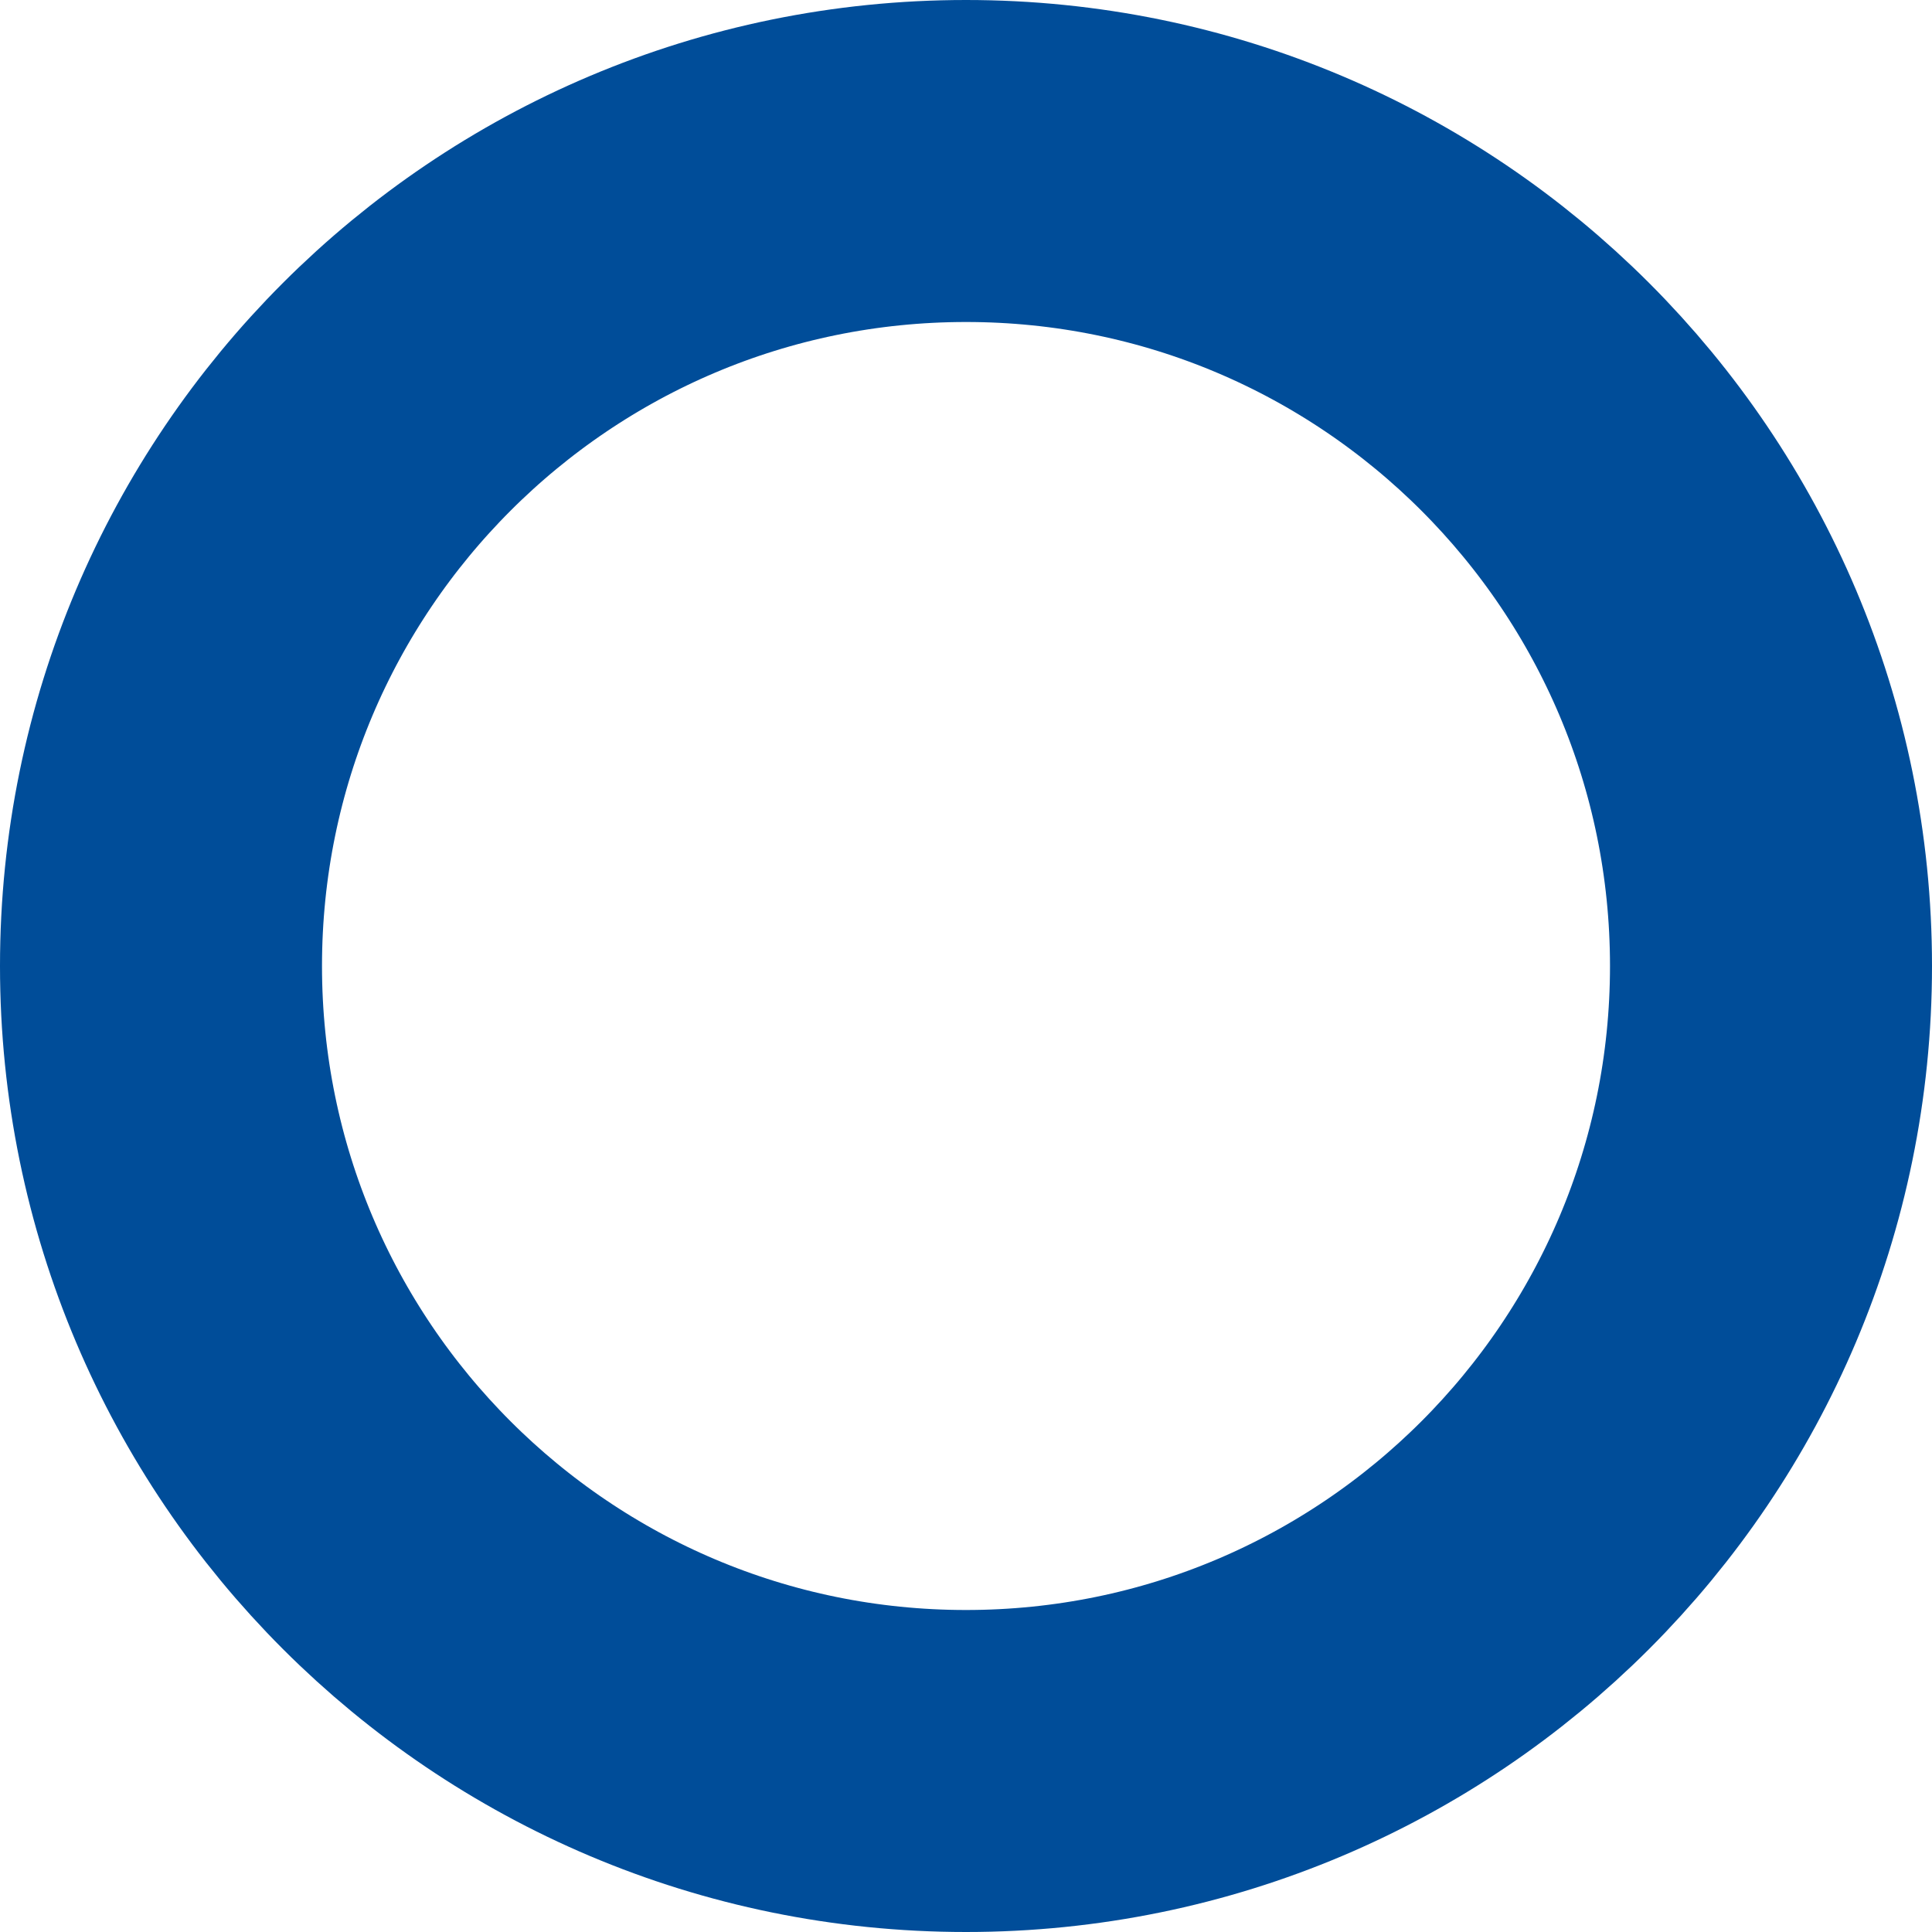
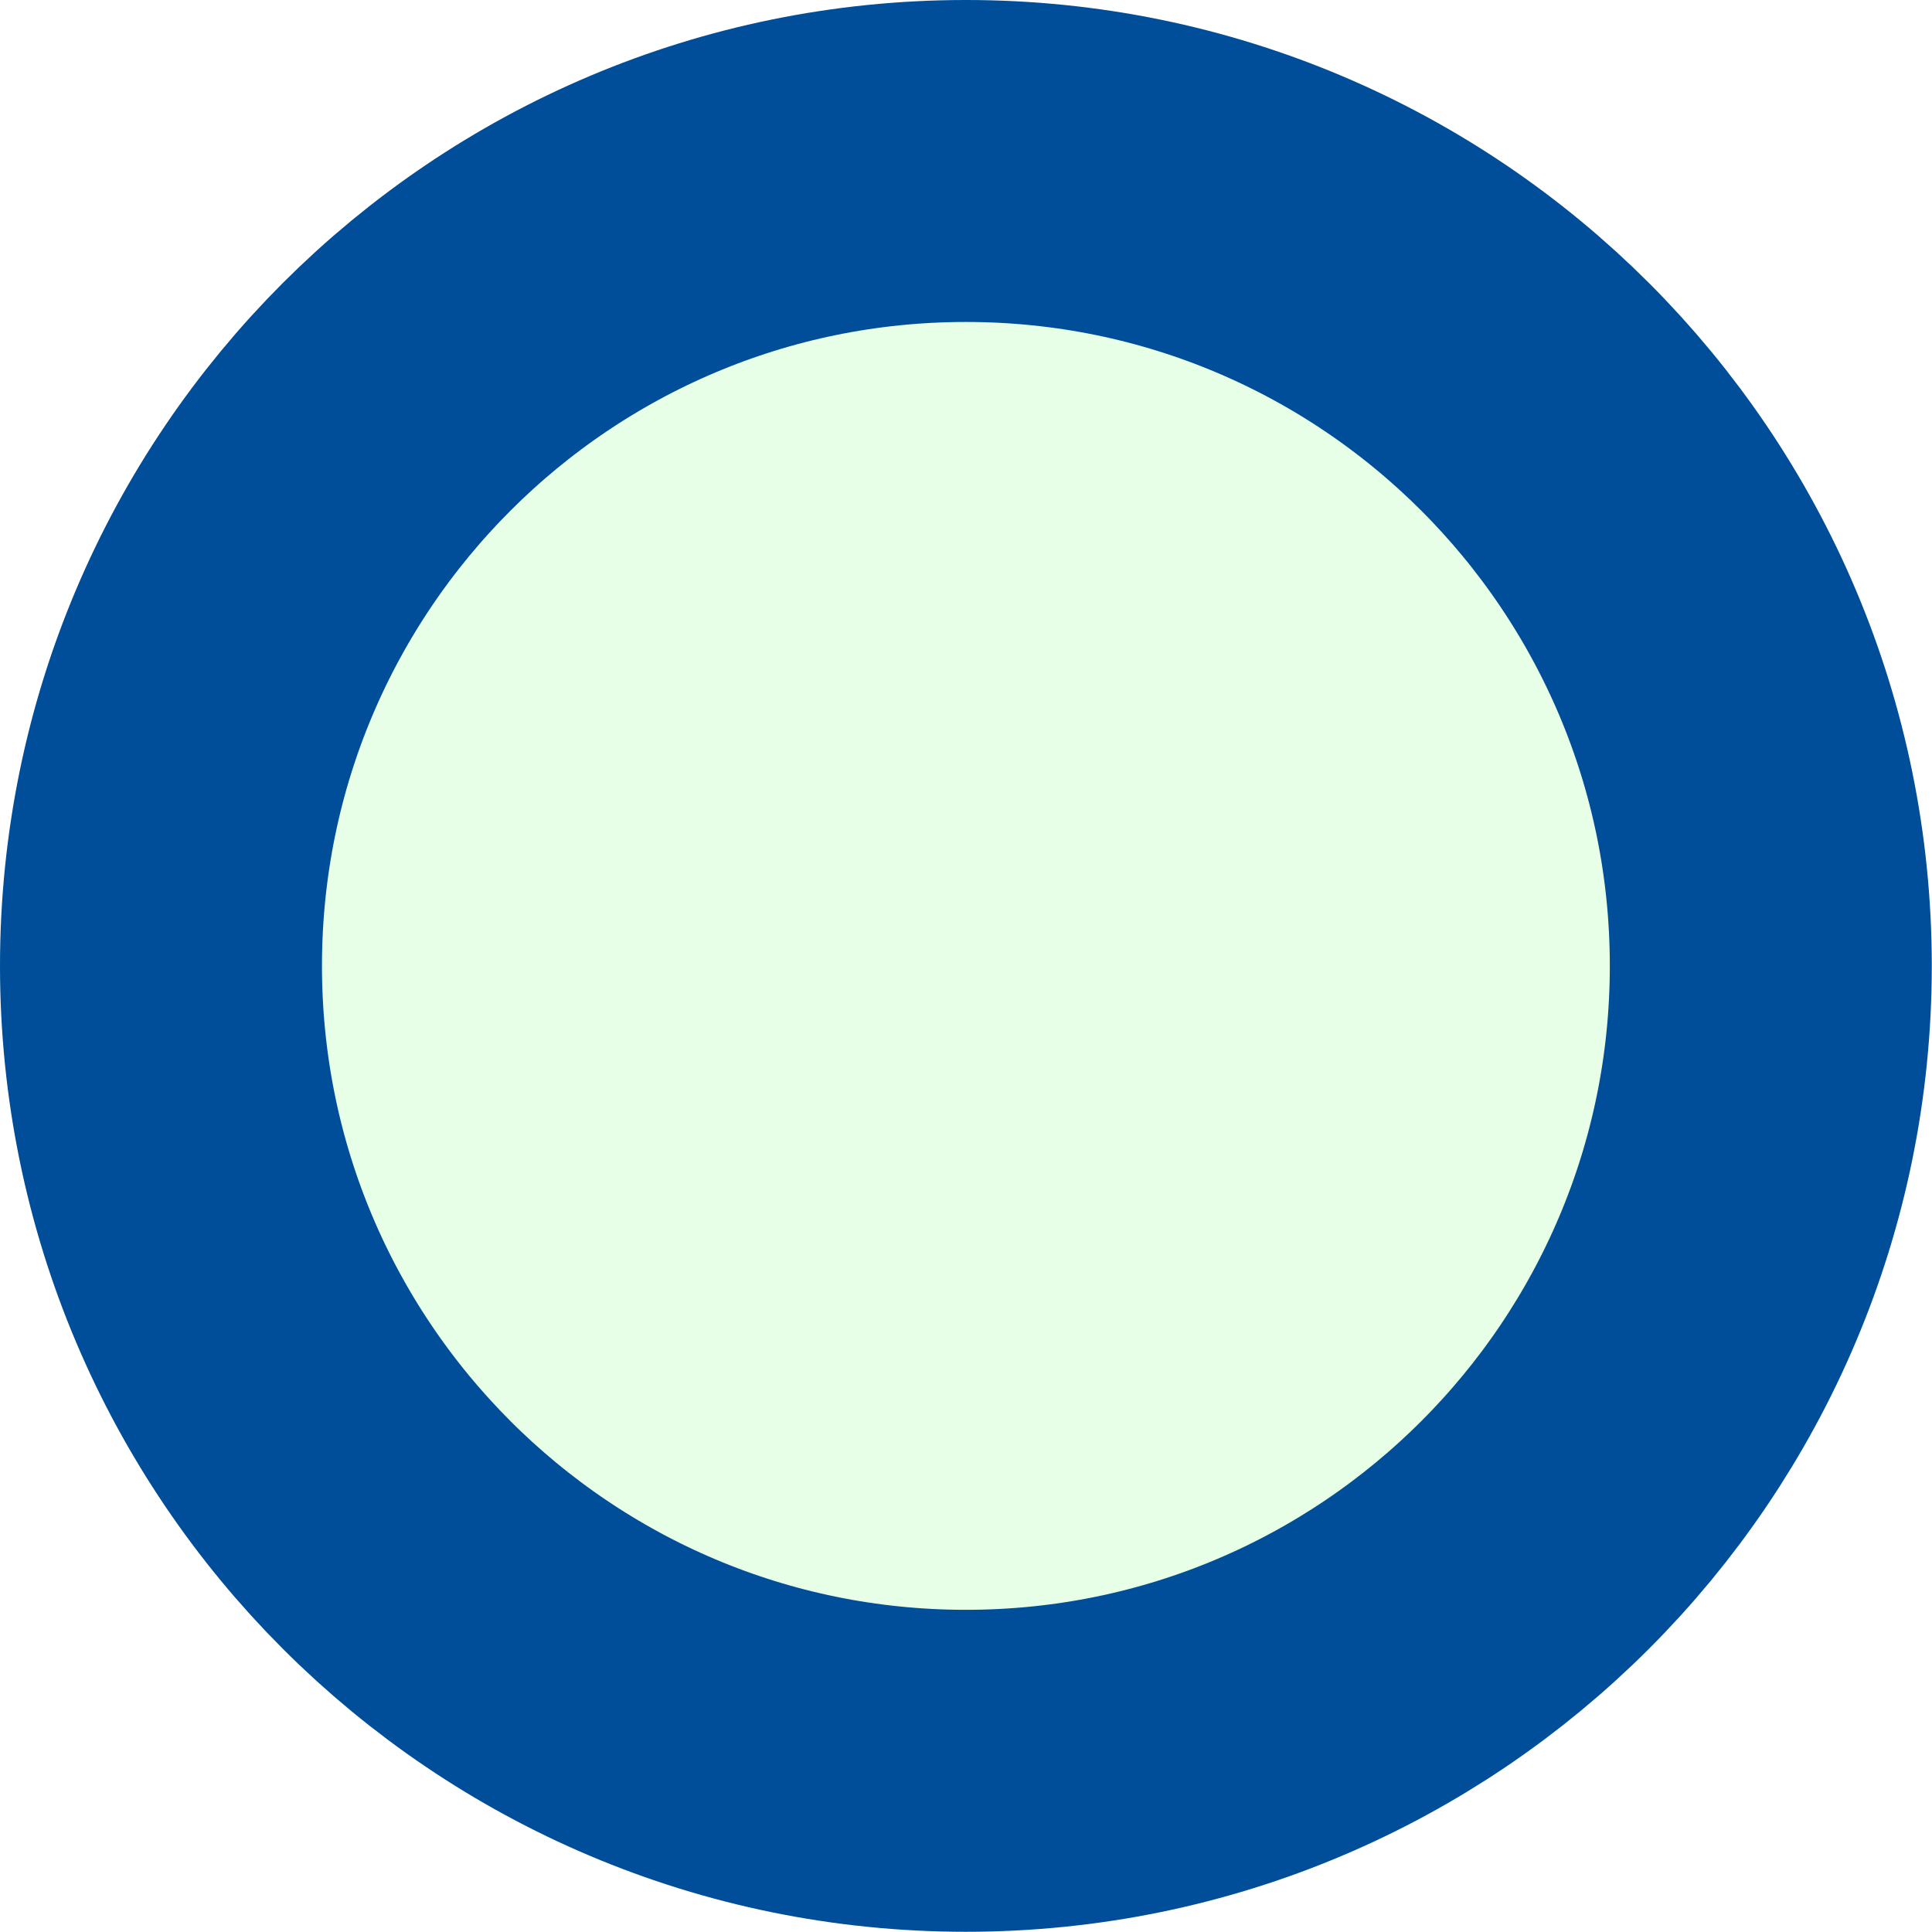
- <svg xmlns="http://www.w3.org/2000/svg" version="1.1" width="6mm" height="6mm" viewBox="0 0 6 6">
-   <g fill="none" stroke="rgb(0,77,153)">
-     <circle r="2.5" transform="translate(3 3)" stroke-width="1" />
-   </g>
+ <svg xmlns="http://www.w3.org/2000/svg" version="1.1">
+   <svg width="6mm" height="6mm" viewBox="0 0 6 6">
+     <g stroke="rgb(0,77,153)" fill="rgb(230,255,230)">
+       <circle r="2.5" transform="translate(3 3)" stroke-width="1" />
+     </g>
+   </svg>
</svg>
